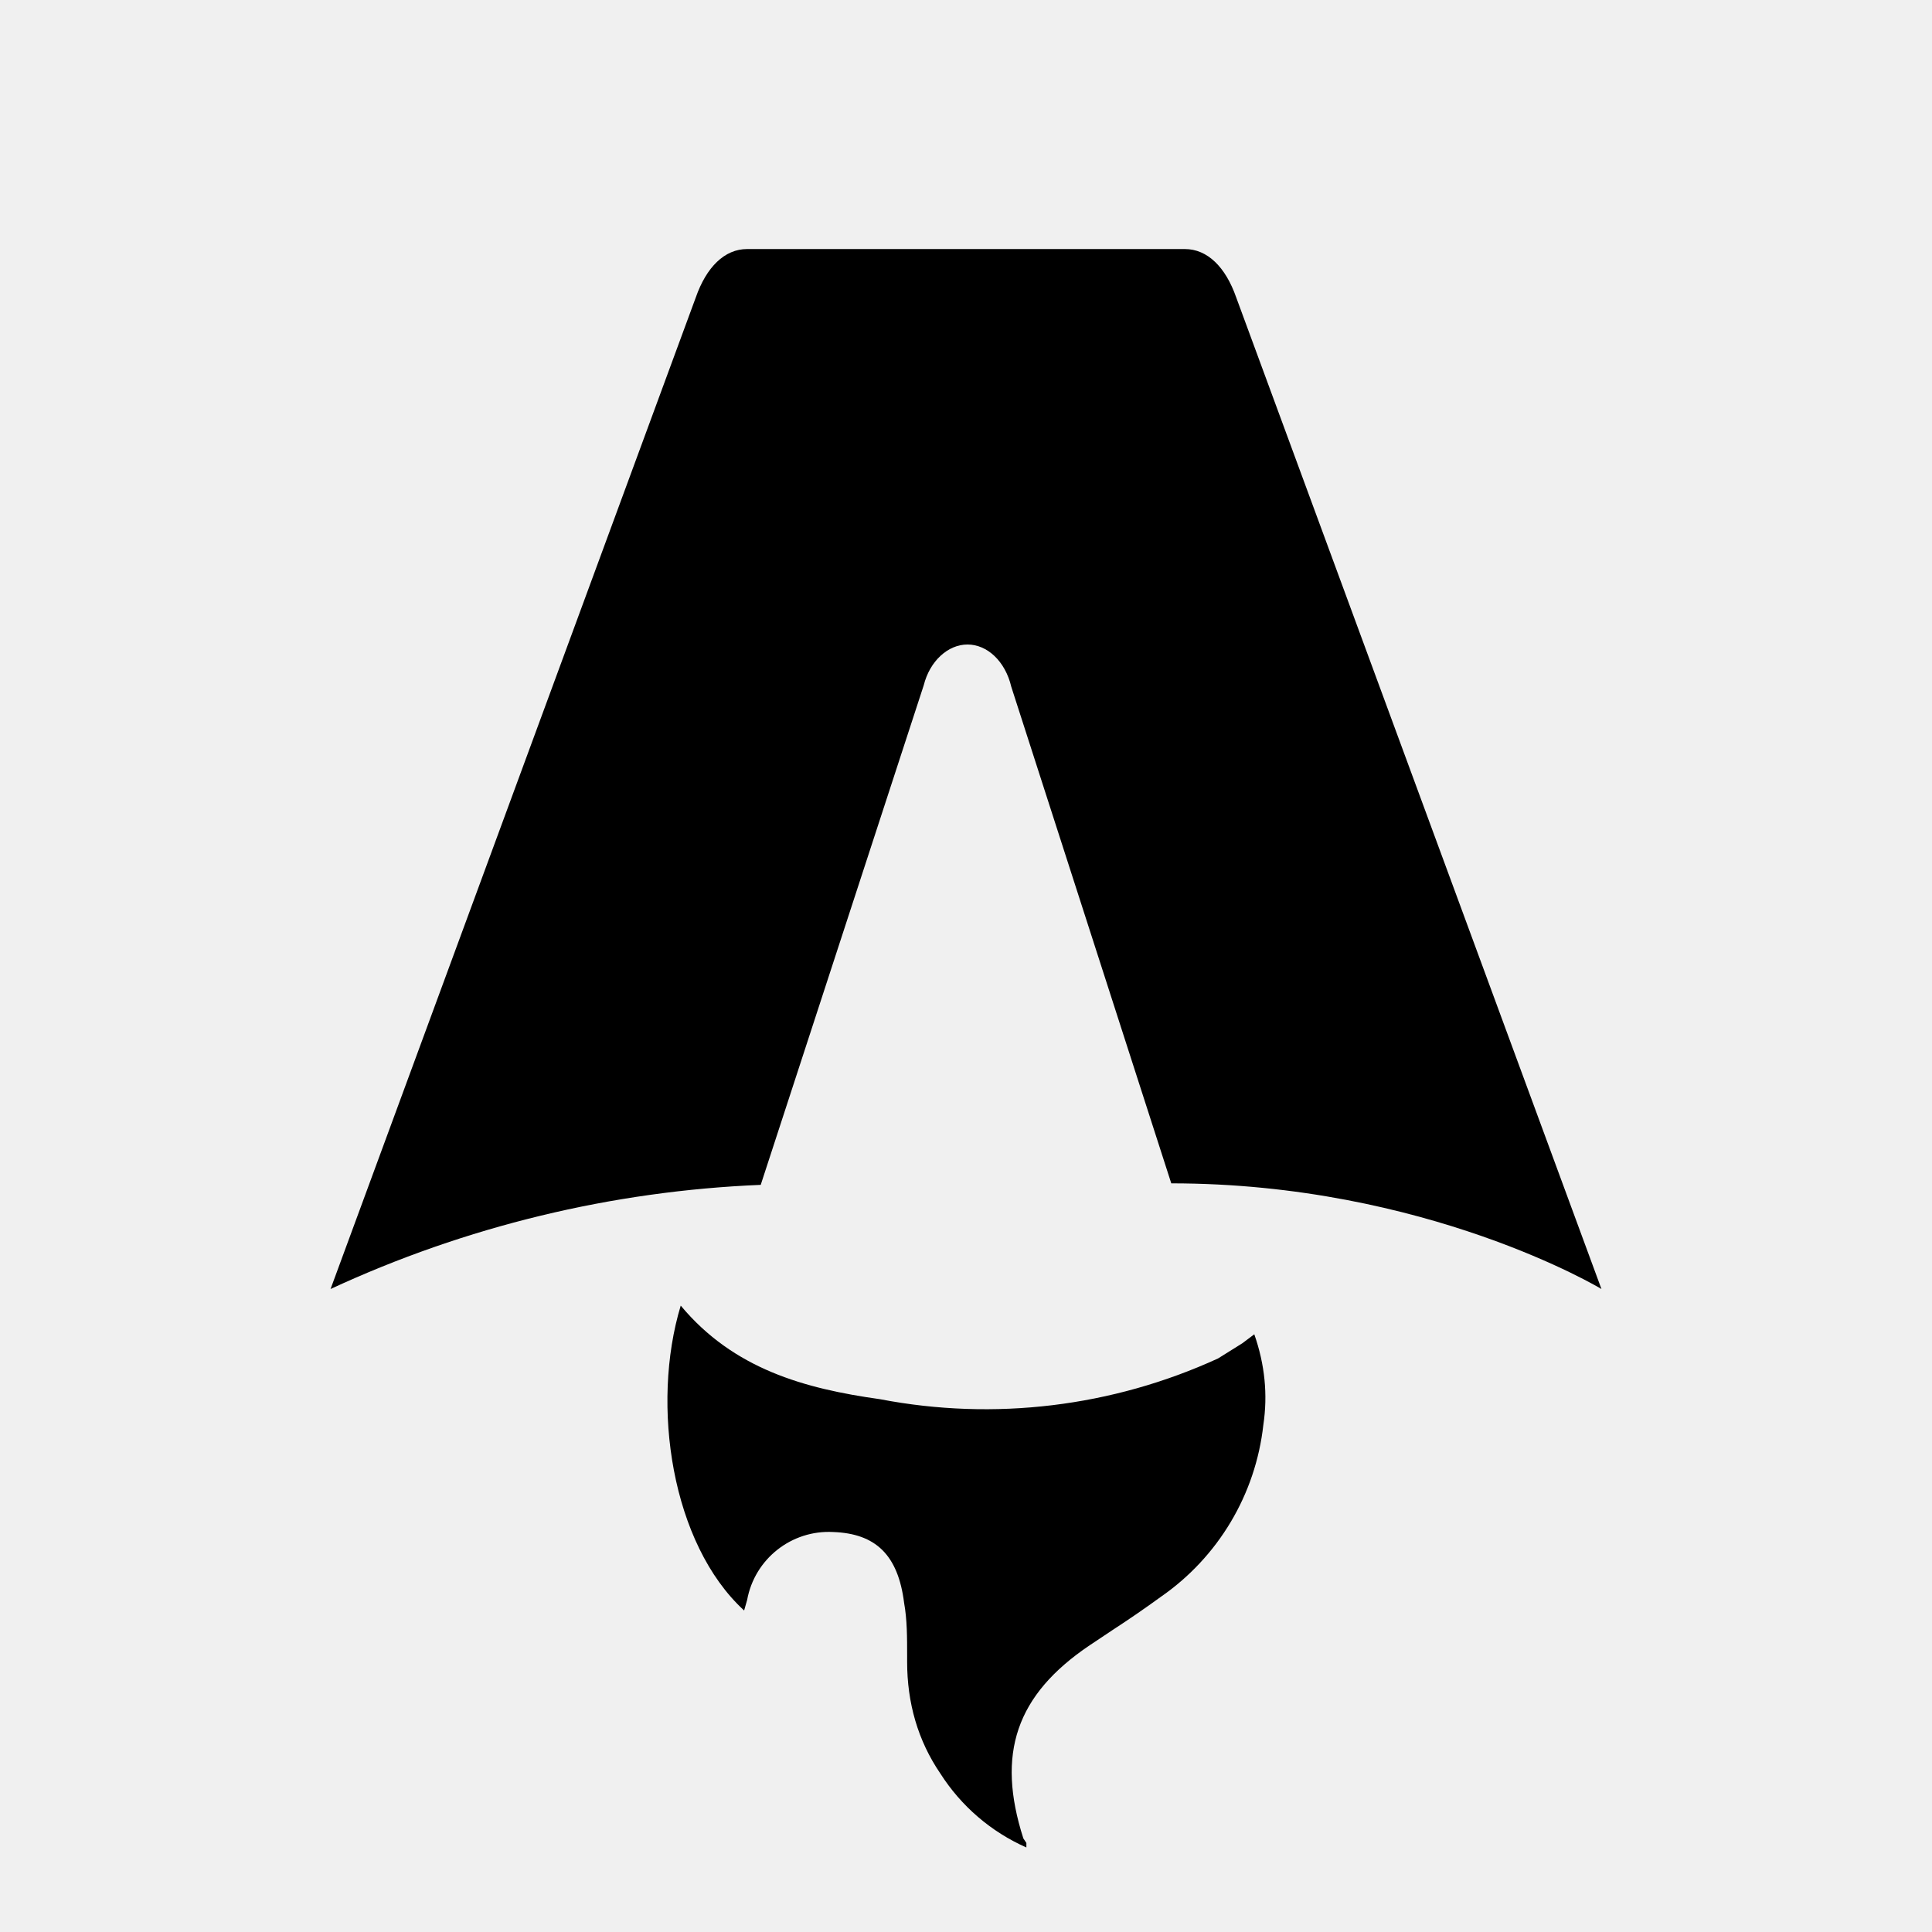
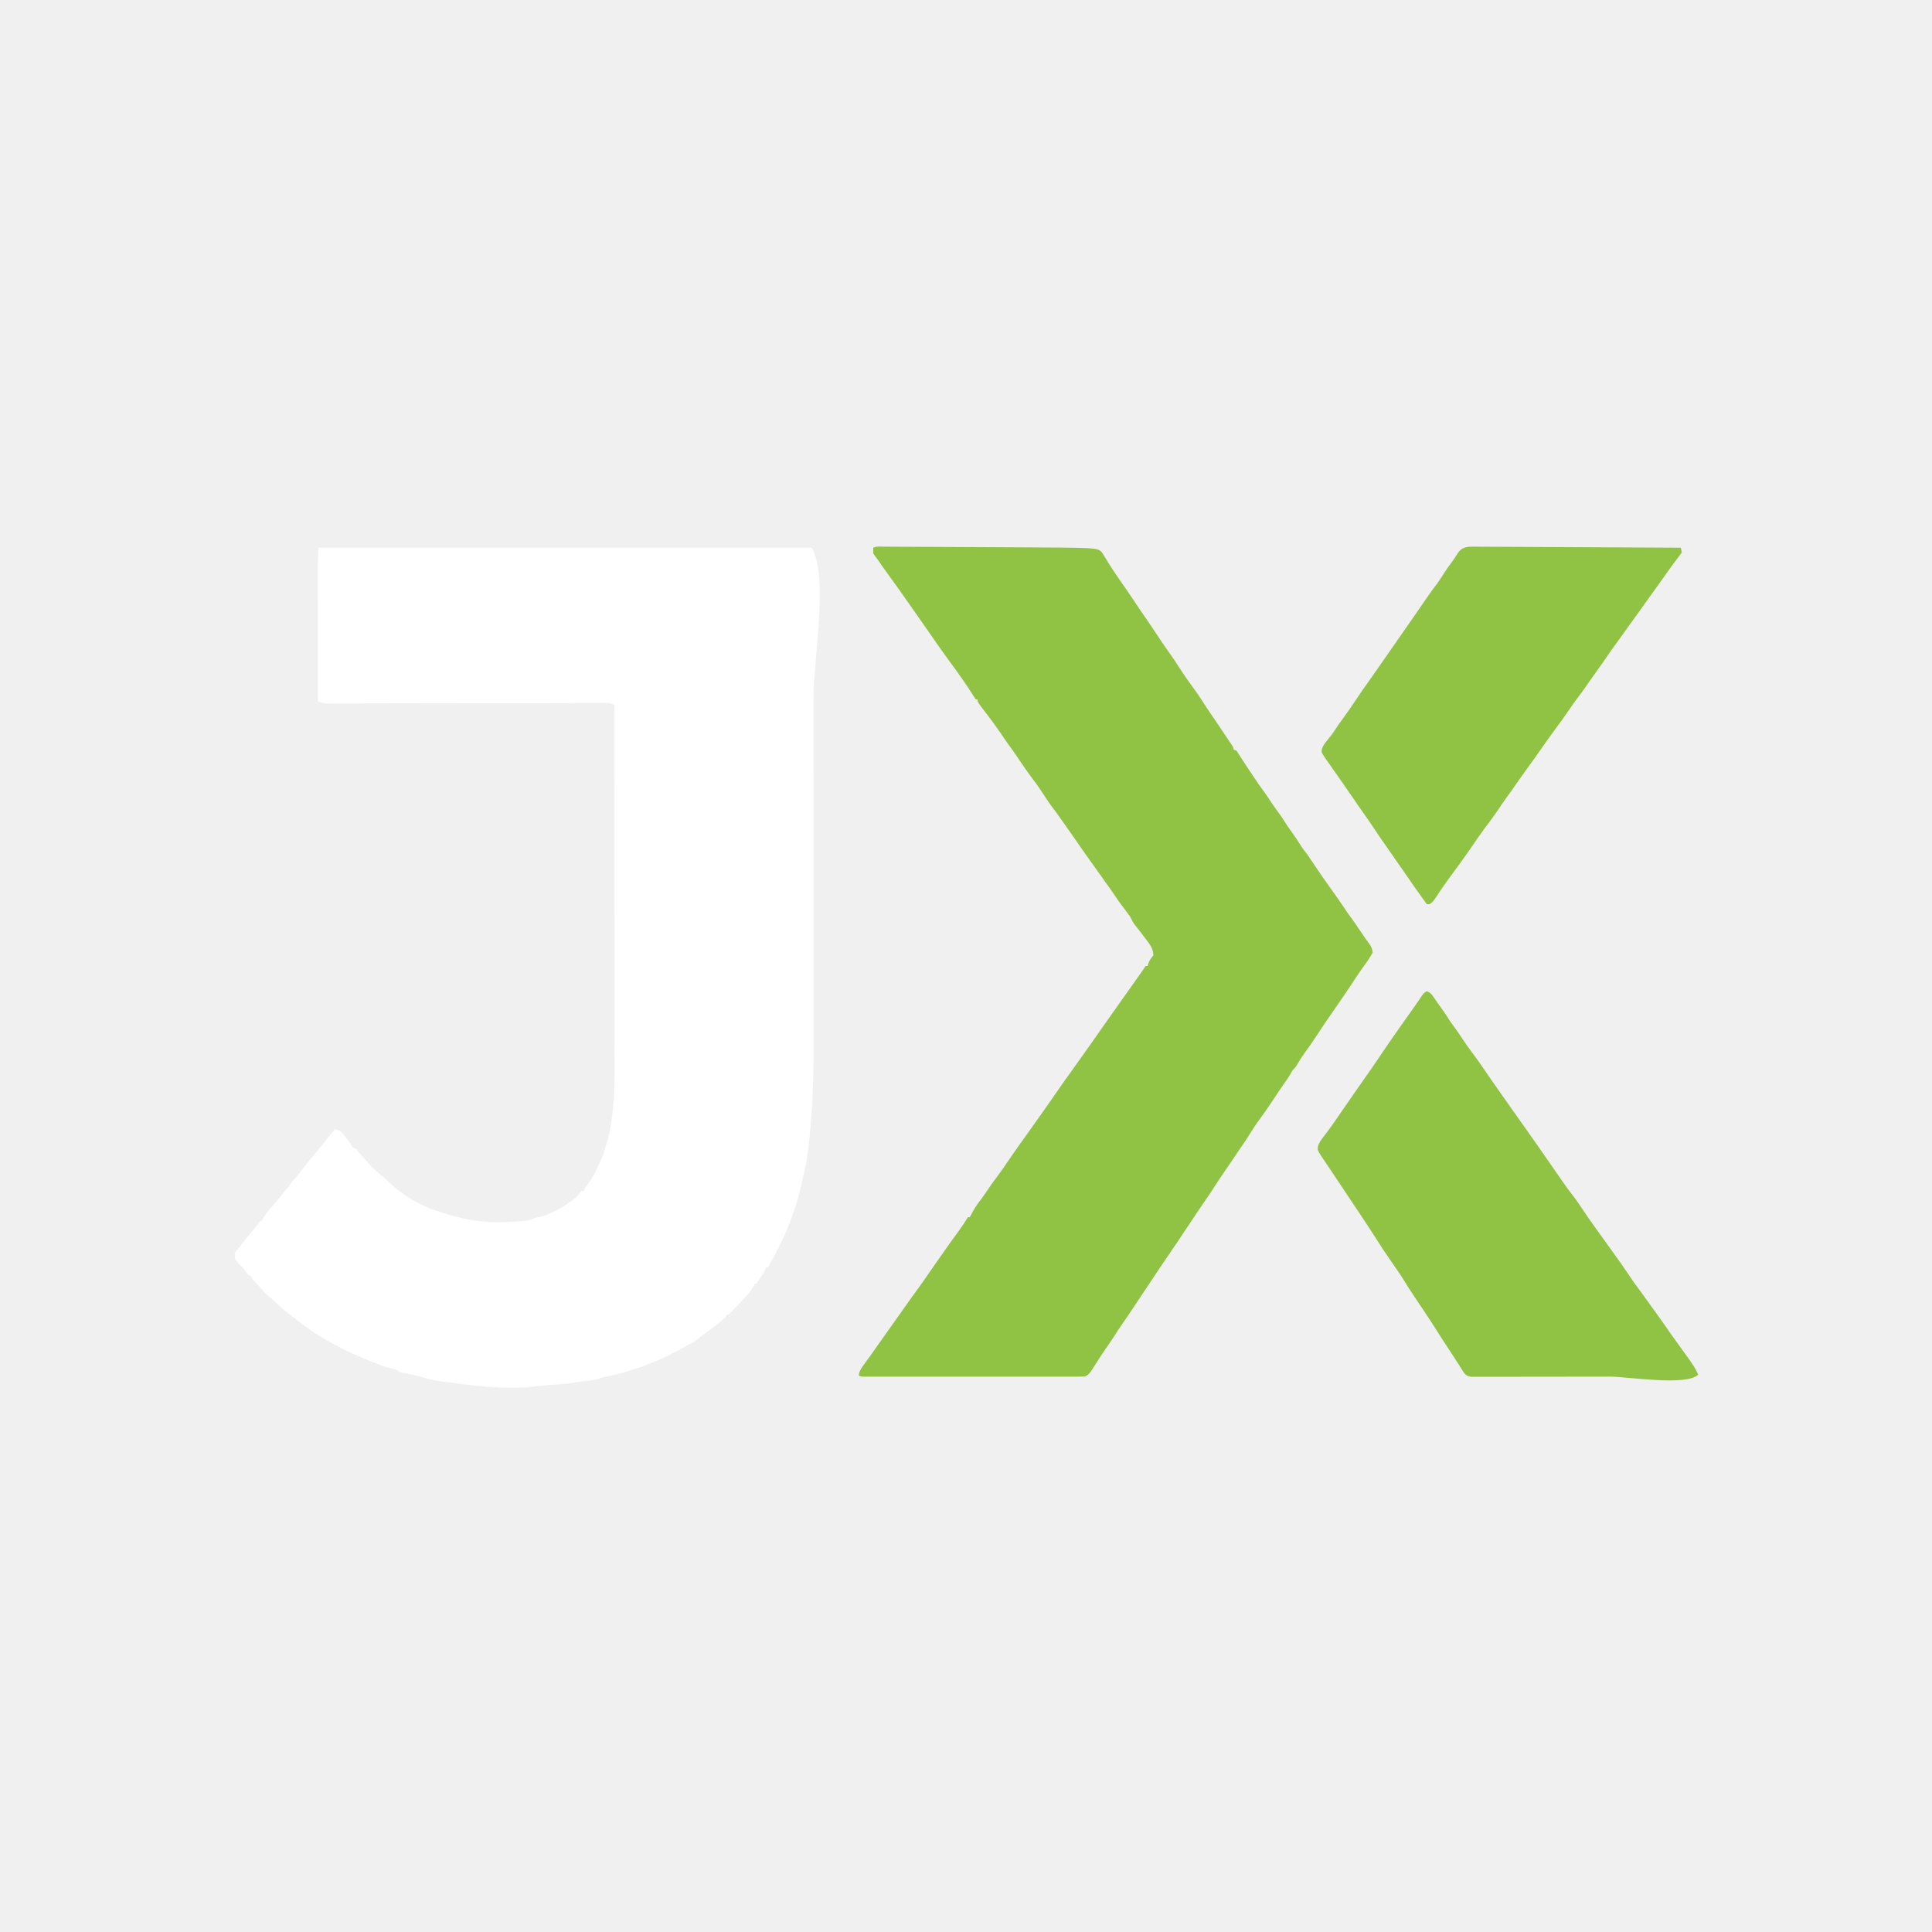
- <svg xmlns="http://www.w3.org/2000/svg" fill="none" viewBox="0 0 128 128">
-   <path d="M50.4 78.5a75.1 75.1 0 0 0-28.5 6.9l24.2-65.7c.7-2 1.9-3.2 3.4-3.2h29c1.5 0 2.7 1.2 3.4 3.2l24.2 65.7s-11.6-7-28.5-7L67 45.5c-.4-1.7-1.6-2.8-2.9-2.8-1.3 0-2.5 1.1-2.9 2.7L50.4 78.5Zm-1.1 28.2Zm-4.2-20.2c-2 6.6-.6 15.8 4.2 20.2a17.5 17.5 0 0 1 .2-.7 5.5 5.5 0 0 1 5.7-4.5c2.8.1 4.3 1.5 4.7 4.7.2 1.1.2 2.3.2 3.5v.4c0 2.7.7 5.2 2.2 7.4a13 13 0 0 0 5.7 4.9v-.3l-.2-.3c-1.8-5.6-.5-9.5 4.4-12.8l1.5-1a73 73 0 0 0 3.2-2.2 16 16 0 0 0 6.8-11.4c.3-2 .1-4-.6-6l-.8.6-1.6 1a37 37 0 0 1-22.4 2.7c-5-.7-9.7-2-13.2-6.2Z" />
-   <style>
-         path { fill: #000; }
-         @media (prefers-color-scheme: dark) {
-             path { fill: #FFF; }
-         }
-     </style>
+ <svg xmlns="http://www.w3.org/2000/svg" width="2000" height="2000">
+   <path fill="#FFF" d="M330 567h510c18.03 27.05 2.04 119.09 2.04 154.53v2.27c.01 16.3.01 32.59.01 48.88v23.97c0 .4 0 .4.01 2.41 0 25.71.01 51.41.02 77.12.01 26.44.01 52.89.01 79.34v11.24c0 .74.01 1.48.01 2.24 0 11.8 0 23.6.01 35.4v35.73c0 6.43 0 12.87.01 19.3.03 44.68.03 44.68-.57 65.56l-.06 2.1c-.36 11.88-1.11 23.72-2.19 35.56-.33 3.67-.62 7.35-.92 11.03-1.24 14.87-3.21 29.26-6.77 43.76-.6 2.51-1.15 5.03-1.68 7.55-1.8 8.56-3.98 16.76-6.93 25.01-.58 1.83-1.17 3.67-1.75 5.5-5.36 15.92-12.15 30.8-20.25 45.5-.66 1.21-1.31 2.42-1.97 3.63-1.33 2.46-2.68 4.92-4.03 7.37h-2c-.24.69-.49 1.39-.74 2.11-1.46 3.36-3.32 6.18-5.38 9.2-.73 1.07-1.45 2.14-2.2 3.24-.55.81-1.11 1.62-1.68 2.45h-2c-.21.68-.41 1.36-.62 2.06-1.85 3.94-4.49 6.73-7.38 9.94-.5.6-1.01 1.19-1.53 1.8-5.45 6.43-11.47 12.29-17.47 18.2h-2l-1 3c-7.72 6.11-15.47 12.16-23.38 18.03a154 154 0 0 0-5.13 4.04c-2.49 1.93-4.96 3.4-7.74 4.87-3.34 1.77-6.65 3.56-9.94 5.44-9.96 5.53-20.14 10.6-30.81 14.62-1.6.67-3.21 1.33-4.81 2-4.87 1.95-9.82 3.5-14.84 5q-3.285.975-6.54 2.04c-7.12 2.29-14.15 3.93-21.5 5.25-3.31.71-3.31.71-5.68 1.7-2.73 1.05-5.11 1.48-8.01 1.83-1 .12-2.01.25-3.04.37-.52.06-.52.06-3.14.37-2.07.25-4.13.5-6.19.76-.46.05-.46.05-2.76.32-2.49.36-2.49.36-4.41.86-3.39.82-6.85.96-10.32 1.22-.8.06-1.6.12-2.42.19-2.55.2-5.1.39-7.65.59-2.54.2-5.08.39-7.62.59-1.58.12-3.16.25-4.74.36-4.48.35-8.88.91-13.33 1.55-29.72 2.17-60.97-1.92-90.38-6.06-1.06-.15-2.13-.3-3.22-.46-5.46-.83-10.6-2.05-15.86-3.72-5.56-1.67-11.28-2.75-16.94-3.95-.94-.21-1.88-.41-2.85-.63-.84-.18-1.68-.36-2.55-.54-2.2-.64-2.2-.64-5.2-2.64a95 95 0 0 0-5-1.38c-10.02-2.63-19.48-6.57-29-10.62-.33-.14-.33-.14-2-.84-24.4-10.37-48.17-23.44-68.71-40.31-1.99-1.61-4.02-3.11-6.1-4.6-4.45-3.29-8.43-7.07-12.45-10.85-3.48-3.27-7.06-6.36-10.74-9.4-3.63-3.45-6.79-7.15-10-11l-2.75-2.69C261 1324 261 1324 260 1321l-3-1c-.72-1.05-1.44-2.1-2.19-3.19-2.33-3.27-4.93-6-7.81-8.81-4-4.86-4-4.86-4-11 6.69-8.62 13.51-17.11 20.49-25.49.29-.34.29-.34 1.74-2.09.51-.61 1.02-1.22 1.55-1.85C268 1266 268 1266 269 1264h2c.27-.58.54-1.16.82-1.75 3.72-7.08 9.68-13.04 14.85-19.1 3.88-4.57 7.59-9.25 11.27-13.99 2.97-3.8 6.01-7.53 9.12-11.22 3.96-4.71 7.74-9.53 11.47-14.43 2.56-3.36 5.2-6.61 7.99-9.79 2.52-2.94 4.91-5.99 7.32-9.02 2.33-2.91 4.68-5.81 7.04-8.7.73-.91 1.47-1.82 2.24-2.75C345 1171 345 1171 347 1169c5.92 1.18 6.88 3.34 10.38 7.75q.75.945 1.53 1.92c.49.62.98 1.24 1.49 1.88.22.28.22.28 1.36 1.71 1.31 1.84 2.28 3.7 3.24 5.74l3 1c.4.46.8.92 1.21 1.4q5.175 5.925 10.41 11.79c.72.8 1.43 1.59 2.17 2.42 3.99 4.32 8.11 8.22 12.71 11.89 2.82 2.25 5.48 4.48 8.04 7.05 13.01 12.95 33.71 25.44 51.46 30.45q2.22.735 4.44 1.5c18.53 6.17 36.78 9.7 56.37 9.69h3.27c7.28-.06 14.49-.4 21.73-1.07.87-.07 1.74-.15 2.64-.23 4.04-.42 6.93-.99 10.55-2.89 1.74-.41 3.49-.78 5.25-1.12 10.97-2.64 21.48-8.53 30.75-14.88.6-.39 1.2-.77 1.82-1.17 4.51-3.01 7.83-6.58 11.18-10.83h2c.27-.58.54-1.17.82-1.77 1.16-2.2 2.45-3.98 3.99-5.92 4.72-6.2 8.15-12.91 11.2-20.07.76-1.73 1.61-3.42 2.48-5.09 1.57-3.27 2.56-6.4 3.51-9.9 1.92-6.99 1.92-6.99 2.72-9.44 2.31-7.14 3.43-14.26 4.4-21.69.17-1.15.34-2.3.52-3.48 3.38-25.2 2.51-51.06 2.48-76.44-.01-4.7-.01-9.41-.01-14.11v-24.35c-.01-11.74-.02-23.47-.02-35.2 0-19.05-.01-38.1-.01-57.14l-.03-55.45v-20.66c-.01-47.43-.03-94.86-.05-142.29-3.16-1.85-5.46-2.25-9.11-2.24-1.04 0-2.08-.01-3.15-.01-1.14.01-2.28.02-3.46.02h-3.67c-3.36 0-6.73.01-10.1.03-3.62.01-7.25.01-10.88.01-6.29.01-12.58.02-18.87.04-9.1.02-18.2.04-27.3.05-14.78.01-29.55.03-44.32.06h-2.68c-7.18.02-14.35.03-21.53.05l-18.81.03c-.88 0-1.76 0-2.67.01l-44.15.06c-9.07.01-18.15.02-27.23.05l-18.66.03c-3.59 0-7.18.01-10.77.02-3.89.02-7.78.02-11.67.02-1.14 0-2.27.01-3.44.02-.52 0-.52 0-3.16-.01-.45 0-.45 0-2.73.01C335 728 335 728 329 726c0-158 0-158 1-159" />
+   <path fill="#90C343" d="M914.934 565.918c.94 0 1.87.01 2.84.01 3.16.01 6.32.03 9.47.05l6.77.03 18.43.09c6.41.04 12.83.07 19.24.09 10.77.05 21.54.11 32.31.16 11.09.06 22.18.12 33.28.17.68 0 1.36.01 2.07.01 3.43.02 6.86.03 10.28.05 85.5.4 85.5.4 90.38 4.42 1.77 2.41 1.77 2.41 3.37 5.06.3.49.3.49 1.81 2.94.3.5.3.5 1.82 3 3.88 6.22 7.87 12.34 12.11 18.33 5.75 8.14 11.39 16.36 16.89 24.67 3.02 4.58 6.08 9.14 9.25 13.63 2.96 4.21 5.83 8.46 8.68 12.75.22.32.22.32 1.3 1.94 1.97 2.97 3.94 5.95 5.9 8.92 3.21 4.86 6.48 9.64 9.93 14.32 3.19 4.35 6.1 8.8 8.96 13.36 5.45 8.49 11.24 16.77 17.23 24.89 2.47 3.37 4.8 6.79 7.02 10.33 3.59 5.69 7.35 11.25 11.16 16.8l3.96 5.79c.32.45.32.45 1.89 2.76 3.28 4.81 6.5 9.66 9.72 14.51 1.16 1.75 2.33 3.5 3.5 5.25 2.5 3.75 2.5 3.75 2.5 5.75l3 1c.41.66.82 1.31 1.25 1.99 3.82 6.04 7.73 12.03 11.71 17.97 1.35 2.02 2.7 4.05 4.04 6.08 3.86 5.84 7.85 11.54 12 17.18 2.77 3.86 5.37 7.83 7.98 11.8 2 2.96 4.08 5.85 6.2 8.73 2.18 2.97 4.29 5.92 6.19 9.06 2.31 3.81 4.89 7.4 7.5 11 3.72 5.15 7.23 10.37 10.56 15.79 1.57 2.4 1.57 2.4 3.39 4.65 2.38 3.01 4.48 6.14 6.59 9.35 7.22 10.94 14.73 21.69 22.37 32.32 4.15 5.78 8.24 11.58 12.15 17.52 2.23 3.36 4.55 6.63 6.94 9.87 3.49 4.77 6.79 9.63 10.03 14.56 1.49 2.23 3 4.43 4.56 6.6.21.29.21.29 1.25 1.76 1.16 1.62 2.33 3.24 3.5 4.86 1.7 2.78 2.41 4.71 2.79 7.91-2.27 4.25-4.77 8.13-7.63 12-3.2 4.35-6.27 8.76-9.25 13.25-.42.64-.84 1.28-1.28 1.93-1.68 2.54-3.36 5.09-5.04 7.63a922 922 0 0 1-15.68 23c-6.94 9.87-13.65 19.88-20.29 29.96-3.54 5.37-7.13 10.68-10.96 15.86-3.15 4.27-5.93 8.66-8.55 13.28-1.27 2.01-2.63 3.43-4.32 5.09-.94 1.64-1.87 3.28-2.79 4.93-1.91 3.25-4.12 6.27-6.3 9.34-4.1 5.84-7.99 11.82-11.92 17.78-4.49 6.79-9.17 13.4-13.99 19.95-2.85 3.91-5.53 7.85-8 12a368 368 0 0 1-12.06 18.22c-2.33 3.33-4.57 6.71-6.82 10.09-3.22 4.86-6.48 9.67-9.81 14.44-2.61 3.75-5.14 7.51-7.56 11.38-4.39 6.98-9.1 13.73-13.77 20.52-2.36 3.43-4.68 6.88-6.98 10.35l-14.15 21.22c-1.1 1.65-2.21 3.31-3.3 4.97-3.22 4.85-6.5 9.65-9.8 14.44-4.94 7.16-9.79 14.38-14.6 21.63-1.8 2.71-3.6 5.41-5.4 8.12l-1.97 2.94c-3.39 5.08-6.78 10.17-10.17 15.26-.42.64-.85 1.28-1.29 1.94-.88 1.32-1.76 2.64-2.65 3.96-1.8 2.71-3.61 5.42-5.4 8.14-2.52 3.79-5.08 7.54-7.71 11.26-2.41 3.42-4.71 6.89-6.94 10.43-3.35 5.33-6.9 10.49-10.51 15.65-3.3 4.75-6.45 9.56-9.49 14.48-7.2 11.35-7.2 11.35-11.62 13.56-3.02.1-6.02.14-9.04.13h-2.87c-3.2.01-6.39 0-9.59 0-2.28 0-4.56 0-6.84.01h-18.65c-6.49-.01-12.98 0-19.47 0-11.6 0-23.2 0-34.8-.01h-31.58c-12.22.01-24.43.01-36.64.01h-19.41c-6.08 0-12.16 0-18.24-.01h-6.71c-3.04.01-6.09 0-9.13 0-.9 0-1.79 0-2.71.01-6.1-.02-6.1-.02-8.32-1.14.43-5.26 3.28-8.63 6.31-12.75 1.1-1.52 2.2-3.05 3.3-4.58.56-.77 1.13-1.55 1.71-2.35 2.59-3.58 5.13-7.2 7.68-10.82.99-1.41 1.99-2.82 2.99-4.24 2.03-2.87 4.05-5.74 6.08-8.61 5.14-7.3 10.29-14.58 15.49-21.83 2.32-3.24 4.61-6.49 6.87-9.76 2.87-4.11 5.84-8.15 8.82-12.18 5.35-7.26 10.46-14.67 15.54-22.12 2.7-3.94 5.46-7.85 8.21-11.76.26-.38.26-.38 1.62-2.33 6.46-9.26 13-18.45 19.69-27.54 3.11-4.26 5.96-8.61 8.69-13.13h2c.27-.56.54-1.11.82-1.69 3.15-6.18 6.76-11.96 11.18-17.31 3.07-4.27 6.07-8.59 8.97-12.99 1.9-2.82 3.89-5.5 5.96-8.2 5.83-7.71 11.21-15.72 16.64-23.71 4.69-6.89 9.55-13.66 14.46-20.39 2.41-3.32 4.75-6.67 7.09-10.03 1.69-2.41 3.4-4.81 5.12-7.2 6.4-8.92 12.66-17.94 18.92-26.96 10.41-14.99 10.41-14.99 14.84-21.02 3.09-4.23 6.11-8.5 9.11-12.81 2.13-3.03 4.29-6.05 6.45-9.06 7.17-10.01 14.19-20.12 21.24-30.22 3.37-4.82 6.77-9.63 10.2-14.41 3.41-4.77 6.8-9.57 10.16-14.38 2.22-3.16 4.46-6.3 6.71-9.43 4.79-6.68 9.47-13.42 14.13-20.19h2c.24-.88.49-1.77.75-2.69 1.29-3.41 2.85-5.59 5.25-8.31-.27-6.76-3.09-10.59-7.13-15.87-.59-.8-1.18-1.59-1.79-2.41-3.52-4.73-7.14-9.37-10.81-13.98-1.77-2.41-2.96-5.05-4.27-7.74-1.37-1.95-2.81-3.84-4.27-5.73-4.43-5.78-8.73-11.68-12.73-17.77-2.77-4.19-5.71-8.24-8.68-12.29-3.3-4.55-6.52-9.14-9.76-13.73-3.19-4.53-6.4-9.04-9.63-13.54-4.02-5.6-7.93-11.27-11.82-16.96a800 800 0 0 0-10.61-15.09c-2.49-3.46-4.95-6.95-7.38-10.45-1.67-2.4-3.35-4.72-5.19-7-2.89-3.65-5.38-7.55-7.93-11.44-4.02-6.1-8.03-12.16-12.46-17.97-5.57-7.31-10.78-14.82-15.84-22.49-3.03-4.56-6.19-9-9.45-13.4-2.96-4.12-5.79-8.32-8.63-12.51a357 357 0 0 0-14.39-19.74c-9.23-11.94-9.23-11.94-9.23-14.89h-2c-.3-.47-.59-.94-.89-1.43-8.33-13.44-17.54-26.27-26.91-39.01-8.49-11.59-16.66-23.42-24.83-35.25-3.82-5.53-7.69-11.03-11.58-16.51-2.77-3.93-5.54-7.86-8.29-11.8-5.79-8.32-11.62-16.59-17.65-24.74-3.77-5.11-7.39-10.31-10.98-15.55-1.58-2.28-3.19-4.51-4.87-6.71v-6c3.38-1.69 7.21-1.11 10.93-1.08M1477 1026c3.54 1.44 5.04 3.09 7.12 6.25 3.38 5.02 6.87 9.94 10.42 14.84 2.31 3.22 4.42 6.5 6.46 9.91 1.17 1.64 2.36 3.26 3.56 4.88 3.33 4.52 6.48 9.12 9.56 13.81 2.98 4.5 6 8.92 9.28 13.2 6.92 9.13 13.34 18.62 19.78 28.08 3.59 5.25 7.23 10.45 10.94 15.61 3.67 5.11 7.28 10.26 10.88 15.42 4.52 6.47 9.06 12.91 13.66 19.33 3.48 4.86 6.92 9.76 10.34 14.67 1.12 1.6 2.25 3.21 3.38 4.81 2.61 3.74 5.21 7.5 7.81 11.25 21.11 30.55 21.11 30.55 29.81 41.88 2.75 3.62 5.24 7.39 7.75 11.18 4.51 6.83 9.2 13.5 13.99 20.13 1.71 2.38 3.41 4.76 5.11 7.15 3.32 4.66 6.65 9.3 10.03 13.91 7.69 10.56 15.2 21.24 22.4 32.14 1.92 2.85 3.95 5.58 6.03 8.3 2.24 2.99 4.4 6.02 6.57 9.06 2.97 4.19 5.96 8.36 9 12.5 6.64 9.12 13.12 18.36 19.56 27.63 2.71 3.89 5.49 7.72 8.27 11.56 15.08 20.76 15.08 20.76 19.29 29.5-12.17 12.17-72.57 2.09-91.61 2.1-3.52 0-7.05.01-10.57.01h-2.13c-11.37.01-22.74.03-34.11.04-11.66.02-23.32.03-34.98.04-6.55 0-13.1.01-19.66.02-6.16.02-12.32.02-18.48.02-2.27 0-4.53 0-6.8.01-3.09.01-6.17.01-9.26 0-.9.01-1.8.01-2.73.02-.83-.01-1.66-.01-2.51-.01H1523c-3.17-.39-5.35-1.46-7.39-3.92-.43-.69-.86-1.37-1.3-2.08-.51-.8-1.02-1.61-1.55-2.43L1511 1414c-1.07-1.68-2.15-3.35-3.23-5.03-.77-1.19-1.54-2.39-2.3-3.59-2.53-3.95-5.11-7.86-7.72-11.76-2.56-3.82-5.06-7.66-7.48-11.58-5.25-8.46-10.72-16.77-16.27-25.04l-6-9c-1.33-1.99-2.66-3.98-4-5.96-3.43-5.1-6.75-10.23-9.94-15.48-4.09-6.71-8.54-13.13-13.06-19.56-5.53-7.88-10.89-15.84-16-24-4.88-7.75-9.9-15.39-15-23-1.33-2-2.67-4-4-6l-2-3c-21.75-32.62-21.75-32.62-23.71-35.57-1.79-2.69-3.59-5.37-5.39-8.05-.54-.8-1.08-1.61-1.64-2.44-1.07-1.6-2.15-3.2-3.22-4.8l-1.5-2.23c-.44-.66-.88-1.32-1.34-1.99-3.25-5.19-3.25-5.19-3.02-8.47 1.06-4.45 3.17-7.14 5.94-10.7 1.02-1.34 2.03-2.67 3.04-4.01.49-.64.98-1.28 1.48-1.95 2.91-3.84 5.62-7.83 8.36-11.79.35-.5.35-.5 2.11-3.04 1.91-2.76 3.82-5.52 5.73-8.29 2.64-3.81 5.28-7.62 7.92-11.44 1.46-2.11 2.93-4.22 4.38-6.34 3.76-5.44 7.54-10.86 11.36-16.25 4.57-6.45 9.08-12.94 13.44-19.54 6.53-9.81 13.29-19.46 20.06-29.1.27-.39.27-.39 1.63-2.34 3.8-5.44 7.65-10.86 11.52-16.25 2.16-3.02 4.3-6.05 6.39-9.12.2-.3.2-.3 1.22-1.8 1.11-1.65 2.22-3.3 3.33-4.94 1.91-2.55 1.91-2.55 4.91-4.55m49.789-460.082c.91 0 1.82.01 2.75.01 3.06.01 6.12.03 9.18.05l6.56.03 17.85.09c6.22.04 12.43.07 18.65.09 10.43.05 20.86.11 31.3.16 10.74.06 21.49.12 32.24.17.66 0 1.32.01 2 .01 3.33.02 6.65.03 9.97.05 27.57.13 55.14.28 82.71.42l1 5c-.39.52-.39.52-2.38 3.15-5.05 6.7-10.08 13.4-14.85 20.3-2.21 3.18-4.45 6.34-6.71 9.49-.42.6-.85 1.2-1.29 1.81-2.63 3.68-5.29 7.35-7.96 11-2.47 3.39-4.91 6.81-7.31 10.25-4.41 6.34-8.98 12.56-13.54 18.79-3.83 5.25-7.59 10.54-11.31 15.88-1.53 2.16-3.1 4.28-4.71 6.39-1.99 2.64-3.87 5.31-5.69 8.07-3.05 4.63-6.27 9.14-9.51 13.65-2.43 3.39-4.85 6.8-7.24 10.22-11.1 15.91-11.1 15.91-16.44 22.88-2.82 3.72-5.43 7.57-8.06 11.43-4.86 7.14-9.94 14.1-15.08 21.04-3.44 4.64-6.82 9.29-10.11 14.04-2.46 3.55-4.94 7.08-7.43 10.61-.51.73-1.02 1.45-1.55 2.19-4.34 6.15-8.75 12.25-13.17 18.35-3.95 5.45-7.8 10.97-11.61 16.52-2 2.87-4.04 5.69-6.11 8.5-2.73 3.73-5.34 7.52-7.88 11.38-3.39 5.13-7 10.05-10.71 14.95-6.72 8.93-13.07 18.13-19.38 27.35-3.88 5.67-7.9 11.23-11.97 16.76-2 2.76-4.01 5.51-6.01 8.27-1.3 1.78-2.6 3.57-3.92 5.34-4.43 6.02-8.62 12.15-12.66 18.44-1.96 3.01-3.38 4.93-6.41 6.95h-3c-8.42-11.53-16.61-23.2-24.64-35.01-2.2-3.22-4.44-6.41-6.69-9.6-2.46-3.52-4.9-7.05-7.34-10.58-2.24-3.24-4.49-6.46-6.77-9.68-2.82-4.02-5.54-8.1-8.25-12.19-4.27-6.46-8.7-12.81-13.2-19.13-2.77-3.89-5.47-7.82-8.11-11.81-1.01-1.46-2.03-2.92-3.06-4.37-3.07-4.38-6.1-8.78-9.13-13.19-4.52-6.6-9.11-13.15-13.75-19.68-8.09-11.4-8.09-11.4-7.85-14.36.95-4.07 2.87-6.58 5.48-9.71.92-1.15 1.84-2.3 2.75-3.45.22-.28.22-.28 1.35-1.68 2.08-2.67 3.89-5.5 5.73-8.33 1.69-2.55 3.48-5.01 5.29-7.48 5.92-8.08 11.6-16.33 17.13-24.69 3.32-5 6.77-9.89 10.27-14.77 3.63-5.05 7.18-10.15 10.71-15.27 1.85-2.68 3.71-5.35 5.58-8.02 2.68-3.82 5.35-7.66 8-11.5 3.21-4.64 6.44-9.28 9.69-13.9 2.51-3.59 4.99-7.19 7.48-10.79 2.18-3.16 4.38-6.3 6.58-9.43 2.28-3.25 4.53-6.52 6.76-9.8 5.51-8.1 11.06-16.1 17.01-23.89 2.61-3.54 4.91-7.23 7.23-10.97 2.45-3.81 5.14-7.43 7.83-11.07 2.3-3.18 4.42-6.45 6.5-9.77 4.61-6.08 10.1-6.02 17.21-5.96" />
</svg>
